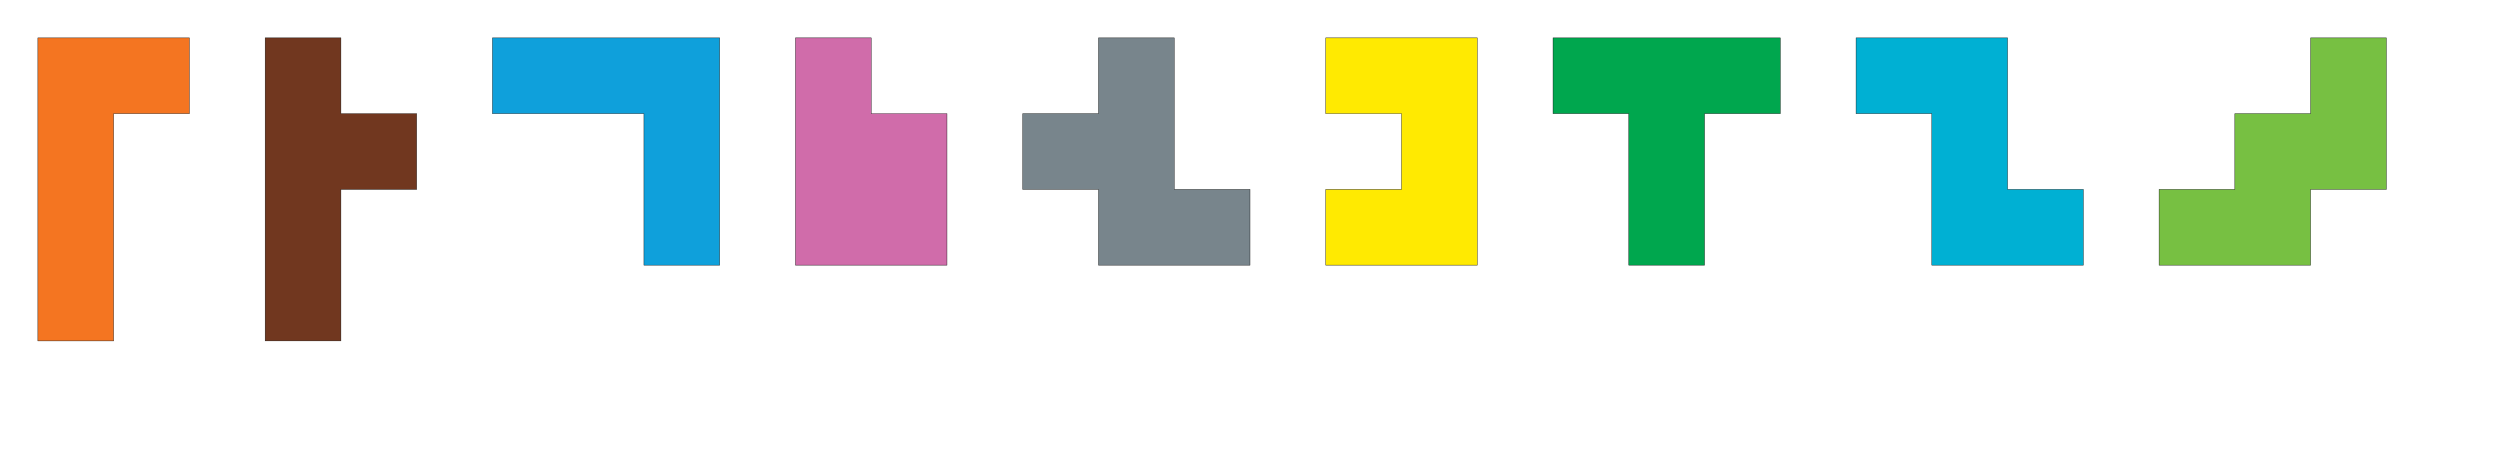
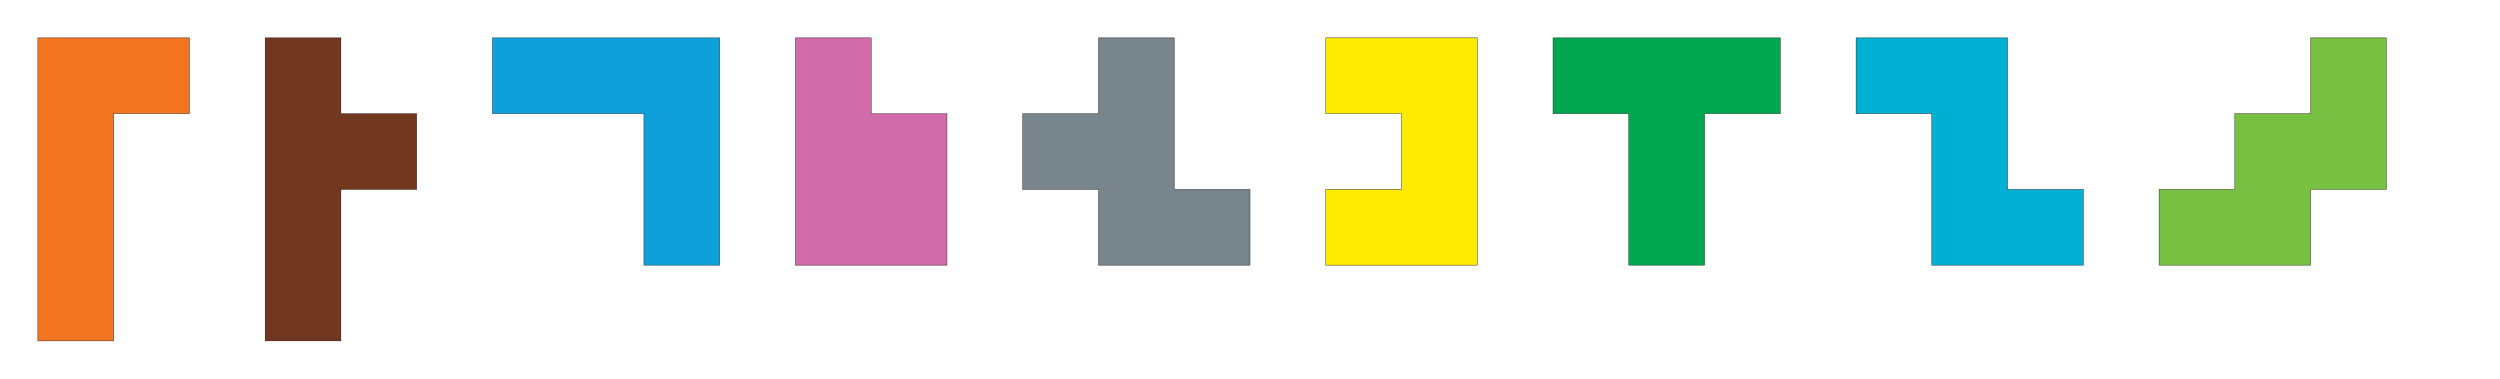
- <svg xmlns="http://www.w3.org/2000/svg" width="330" height="60">
+ <svg xmlns="http://www.w3.org/2000/svg" width="330" height="50">
  <g transform="translate(10,40)  scale(1)" style="fill:rgb(244,117,33);stroke-width:.05;stroke:#000">
    <polygon points="-5,5 -5,-35 15,-35 15,-25 5,-25 5,5" />
  </g>
  <g transform="translate(40,10) rotate(90) scale(1)" style="fill:rgb(113,55,31);stroke-width:.05;stroke:#000">
    <polygon points="-5,5 -5,-5 5,-5 5,-15 15,-15 15,-5 35,-5 35,5" />
  </g>
  <g transform="translate(70,10)  scale(1)" style="fill:rgb(15,160,219);stroke-width:.05;stroke:#000">
    <polygon points="-5,-5 25,-5 25,25 15,25 15,5 -5,5" />
  </g>
  <g transform="translate(110,10) rotate(90) scale(1)" style="fill:rgb(208,108,170);stroke-width:.05;stroke:#000">
    <polygon points="-5,5 -5,-5 5,-5 5,-15 25,-15 25,5" />
  </g>
  <g transform="translate(160,30)  scale(1)" style="fill:rgb(120,133,140);stroke-width:.05;stroke:#000">
    <polygon points="5,5 -15,5 -15,-5 -25,-5 -25,-15 -15,-15 -15,-25 -5,-25 -5,-5 5,-5" />
  </g>
  <g transform="translate(180,10) rotate(90) scale(1)" style="fill:rgb(255,234,1);stroke-width:.05;stroke:#000">
    <polygon points="-5,5 -5,-15 25,-15 25,5 15,5 15,-5 5,-5 5,5" />
  </g>
  <g transform="translate(210,10)  scale(1)" style="fill:rgb(0,167,78);stroke-width:.05;stroke:#000">
    <polygon points="-5,5 -5,-5 25,-5 25,5 15,5 15,25 5,25 5,5" />
  </g>
  <g transform="translate(270,30)  scale(1)" style="fill:rgb(0,176,211);stroke-width:.05;stroke:#000">
    <polygon points="5,5 -15,5 -15,-15 -25,-15 -25,-25 -5,-25 -5,-5 5,-5" />
  </g>
  <g transform="translate(290,30)  scale(1)" style="fill:rgb(119,192,66);stroke-width:.05;stroke:#000">
    <polygon points="-5,5 -5,-5 5,-5 5,-15 15,-15 15,-25 25,-25 25,-5 15,-5 15,5" />
  </g>
</svg>
